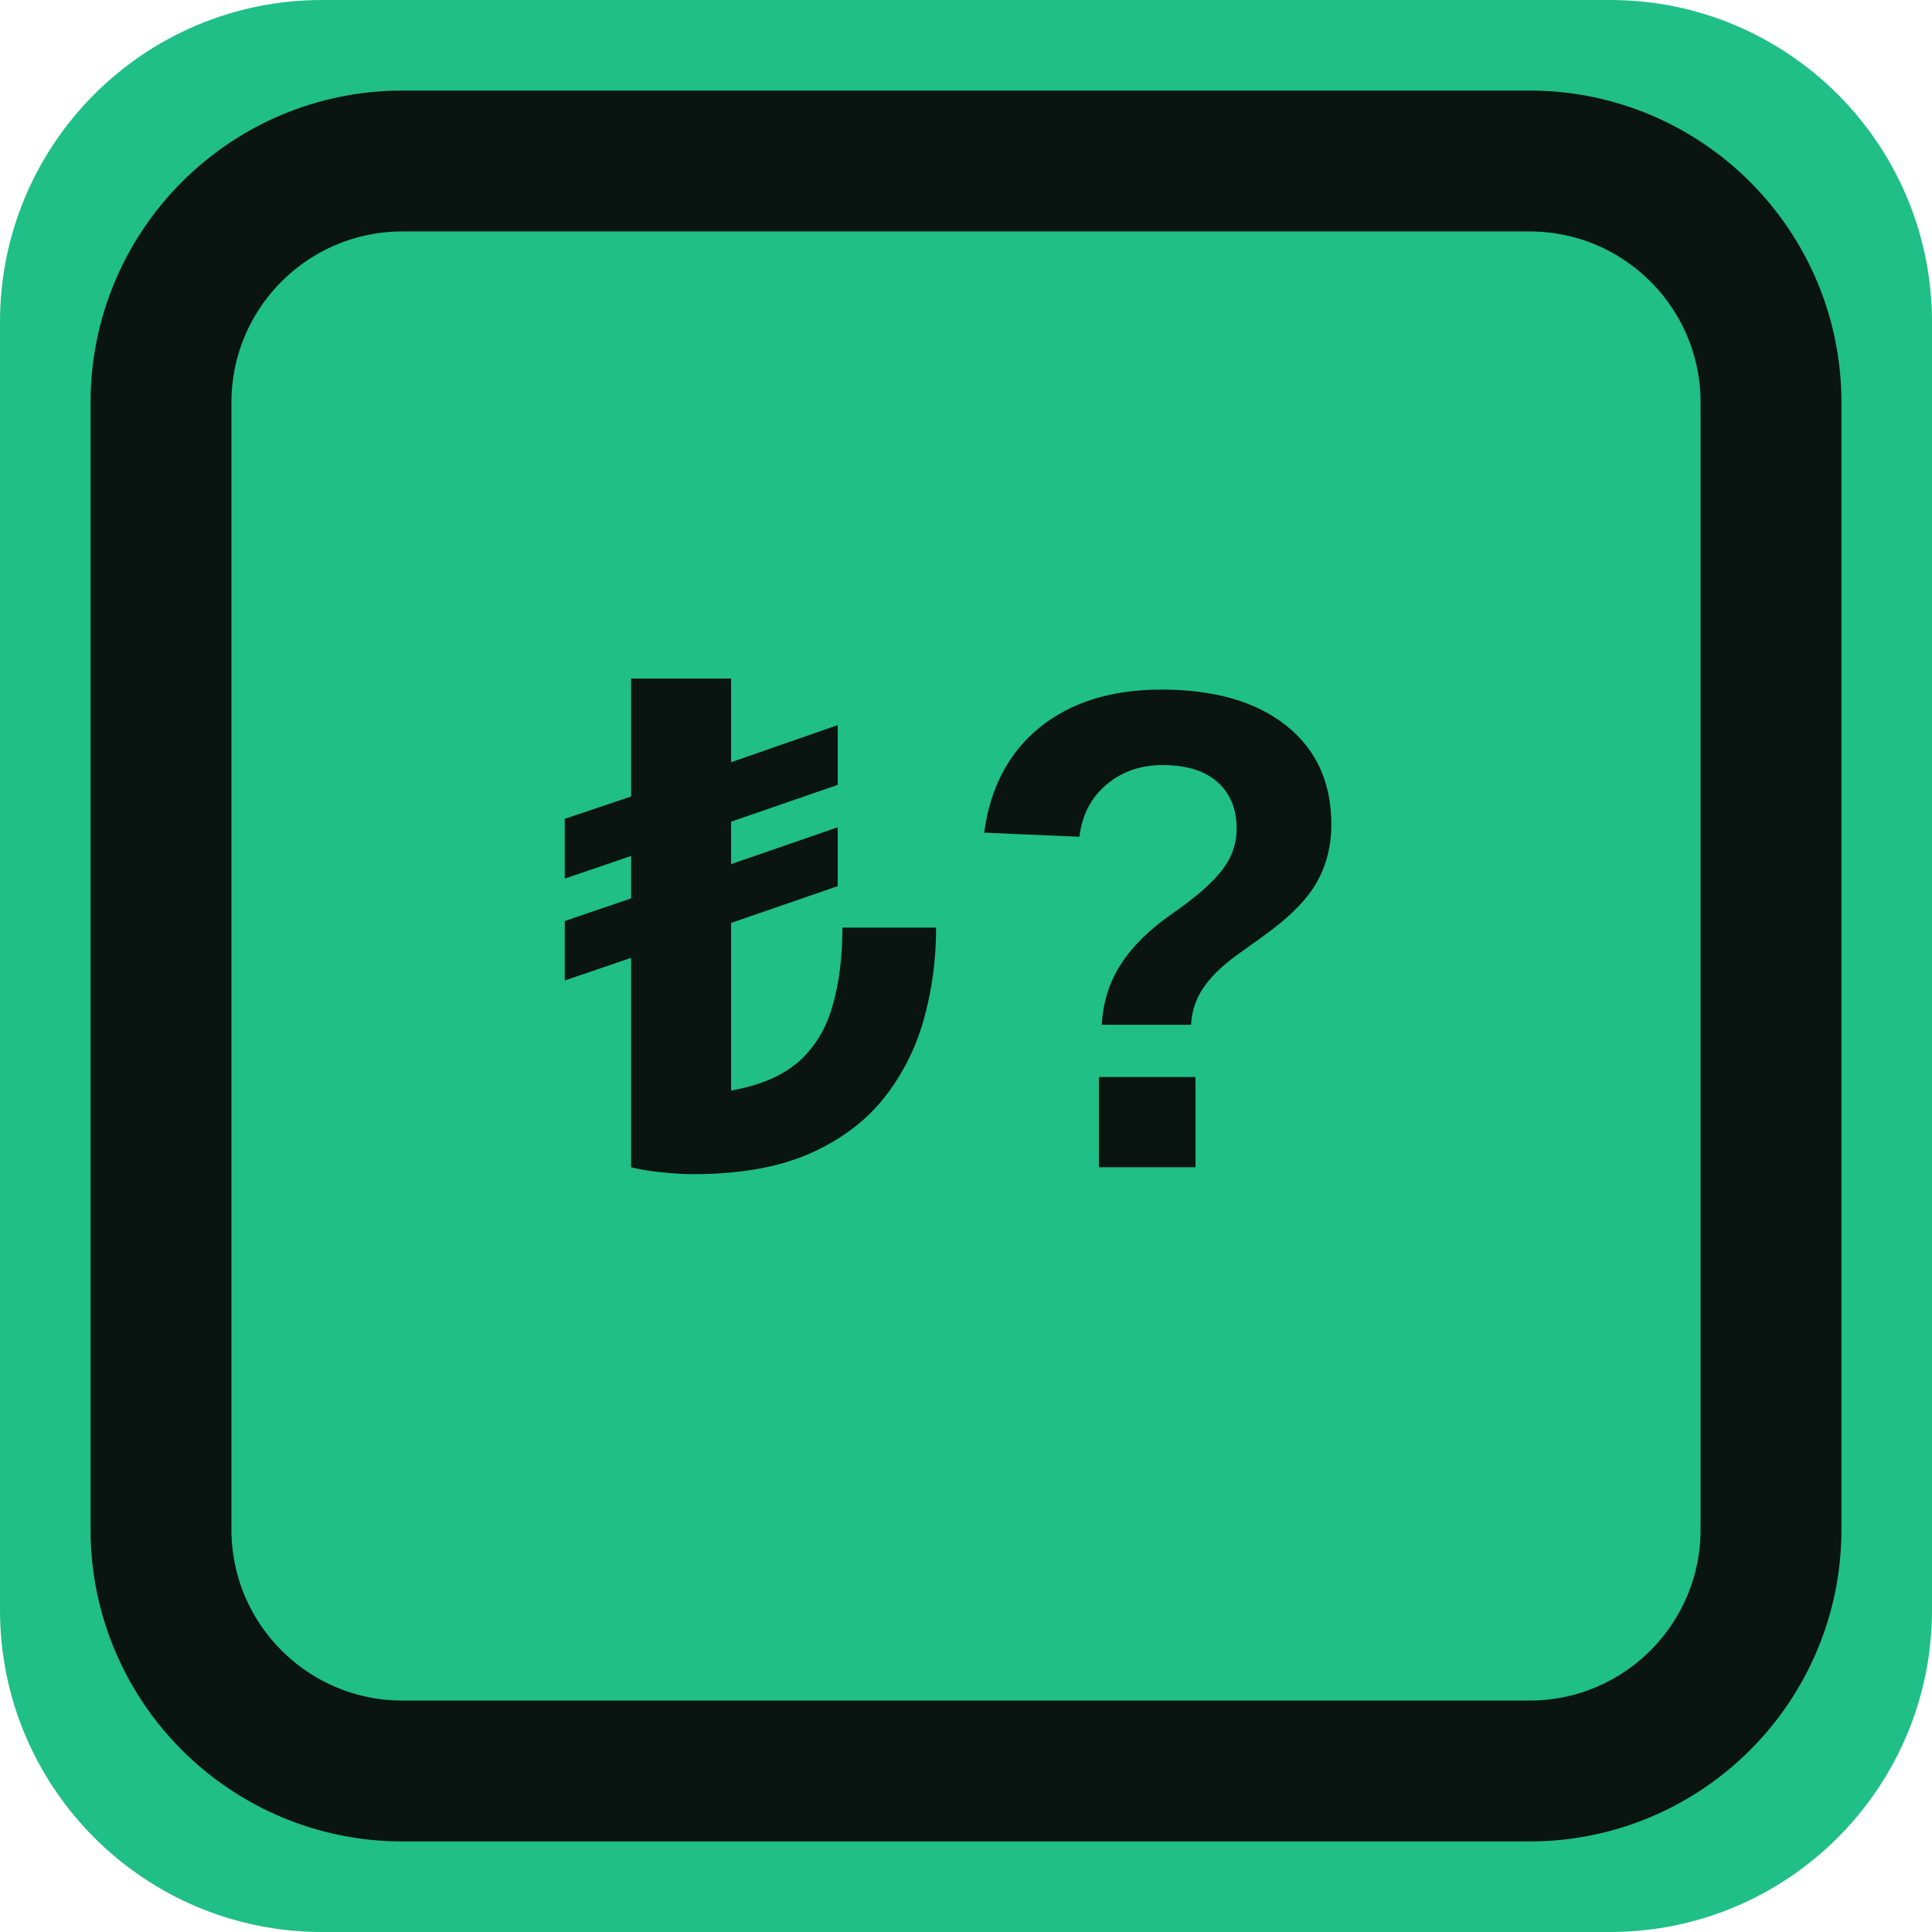
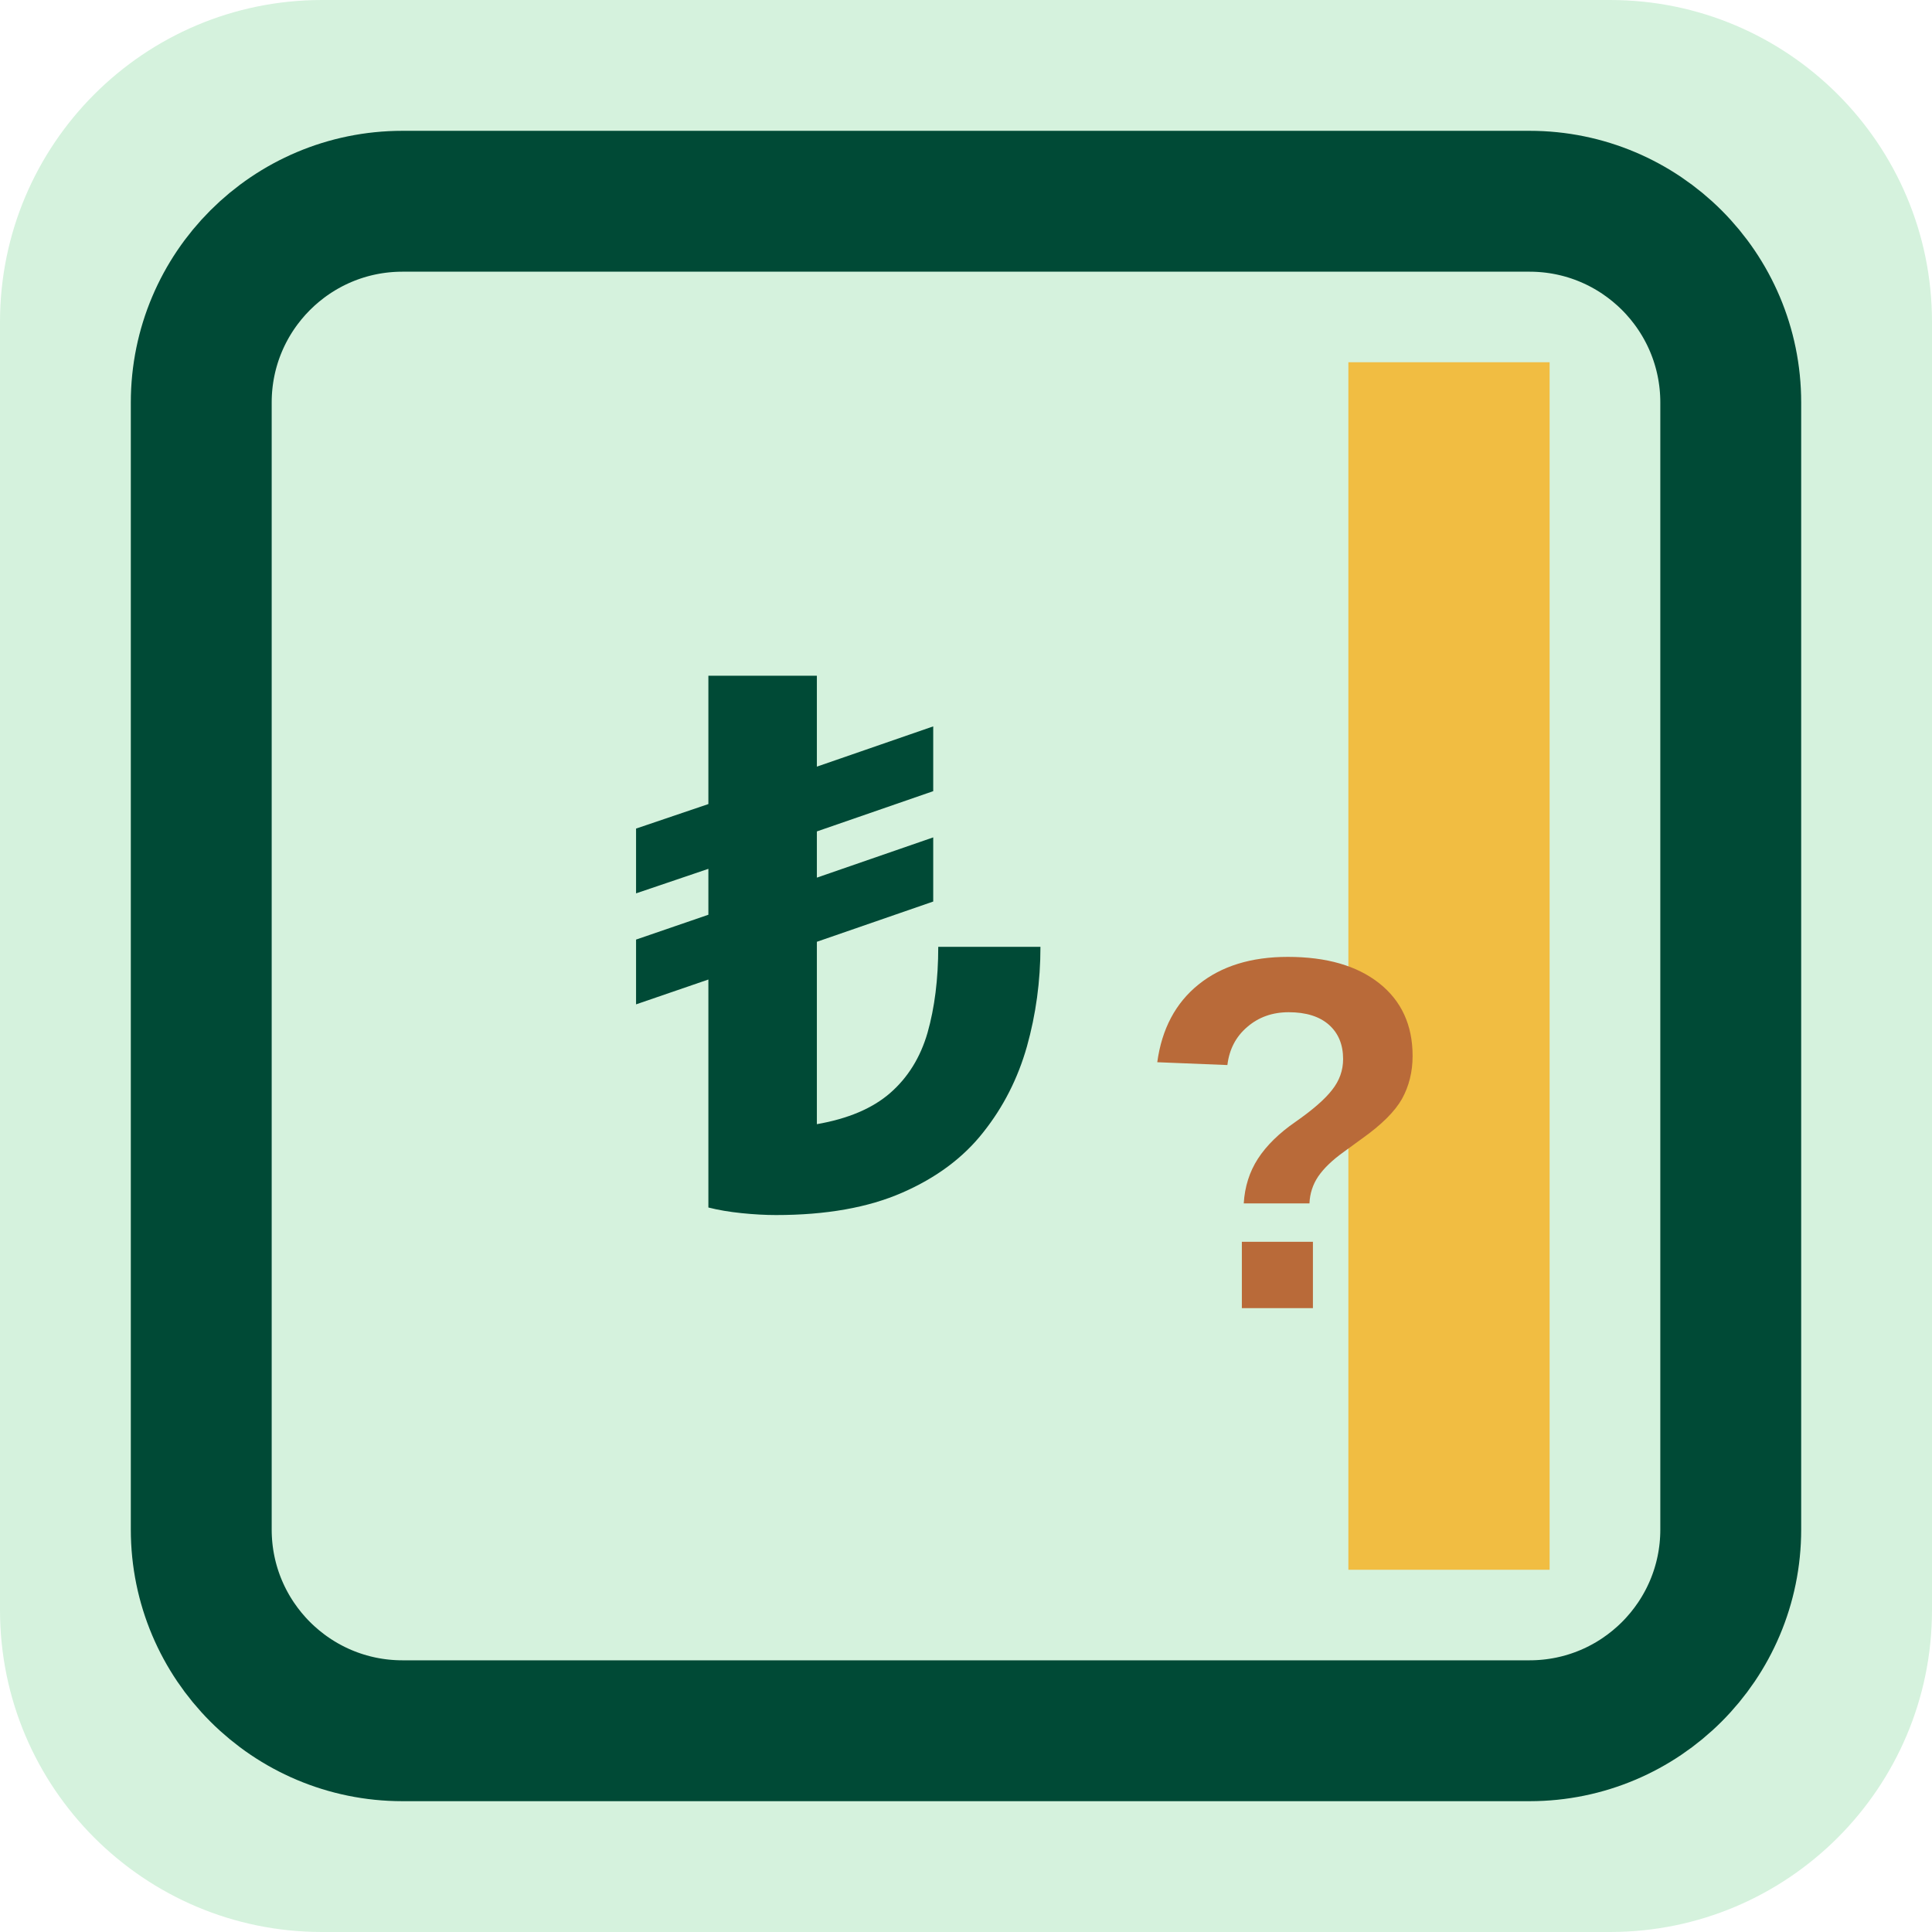
<svg xmlns="http://www.w3.org/2000/svg" viewBox="0 0 96 96">
-   <rect width="96" height="96" rx="16" fill="#1FBF87" />
-   <rect x="8" y="8" width="80" height="80" rx="12" fill="none" stroke="#0A1410" stroke-width="7" />
-   <text x="48" y="58" text-anchor="middle" font-family="Arial, Helvetica, sans-serif" font-size="34" font-weight="900" fill="#0A1410">₺?</text>
+   <rect width="96" height="96" rx="16" fill="#D5F2DD" />
+   <rect x="10" y="10" width="76" height="76" rx="10" fill="none" stroke="#004A36" stroke-width="7" />
+   <path d="M72 18v60" stroke="#F1BD42" stroke-width="10" />
+   <text x="42" y="60" text-anchor="middle" font-family="Space Grotesk, Arial, Helvetica, sans-serif" font-size="37" font-weight="800" fill="#004A36">₺</text>
+   <text x="64" y="65" text-anchor="middle" font-family="Space Grotesk, Arial, Helvetica, sans-serif" font-size="25" font-weight="800" fill="#B96A39">?</text>
</svg>
